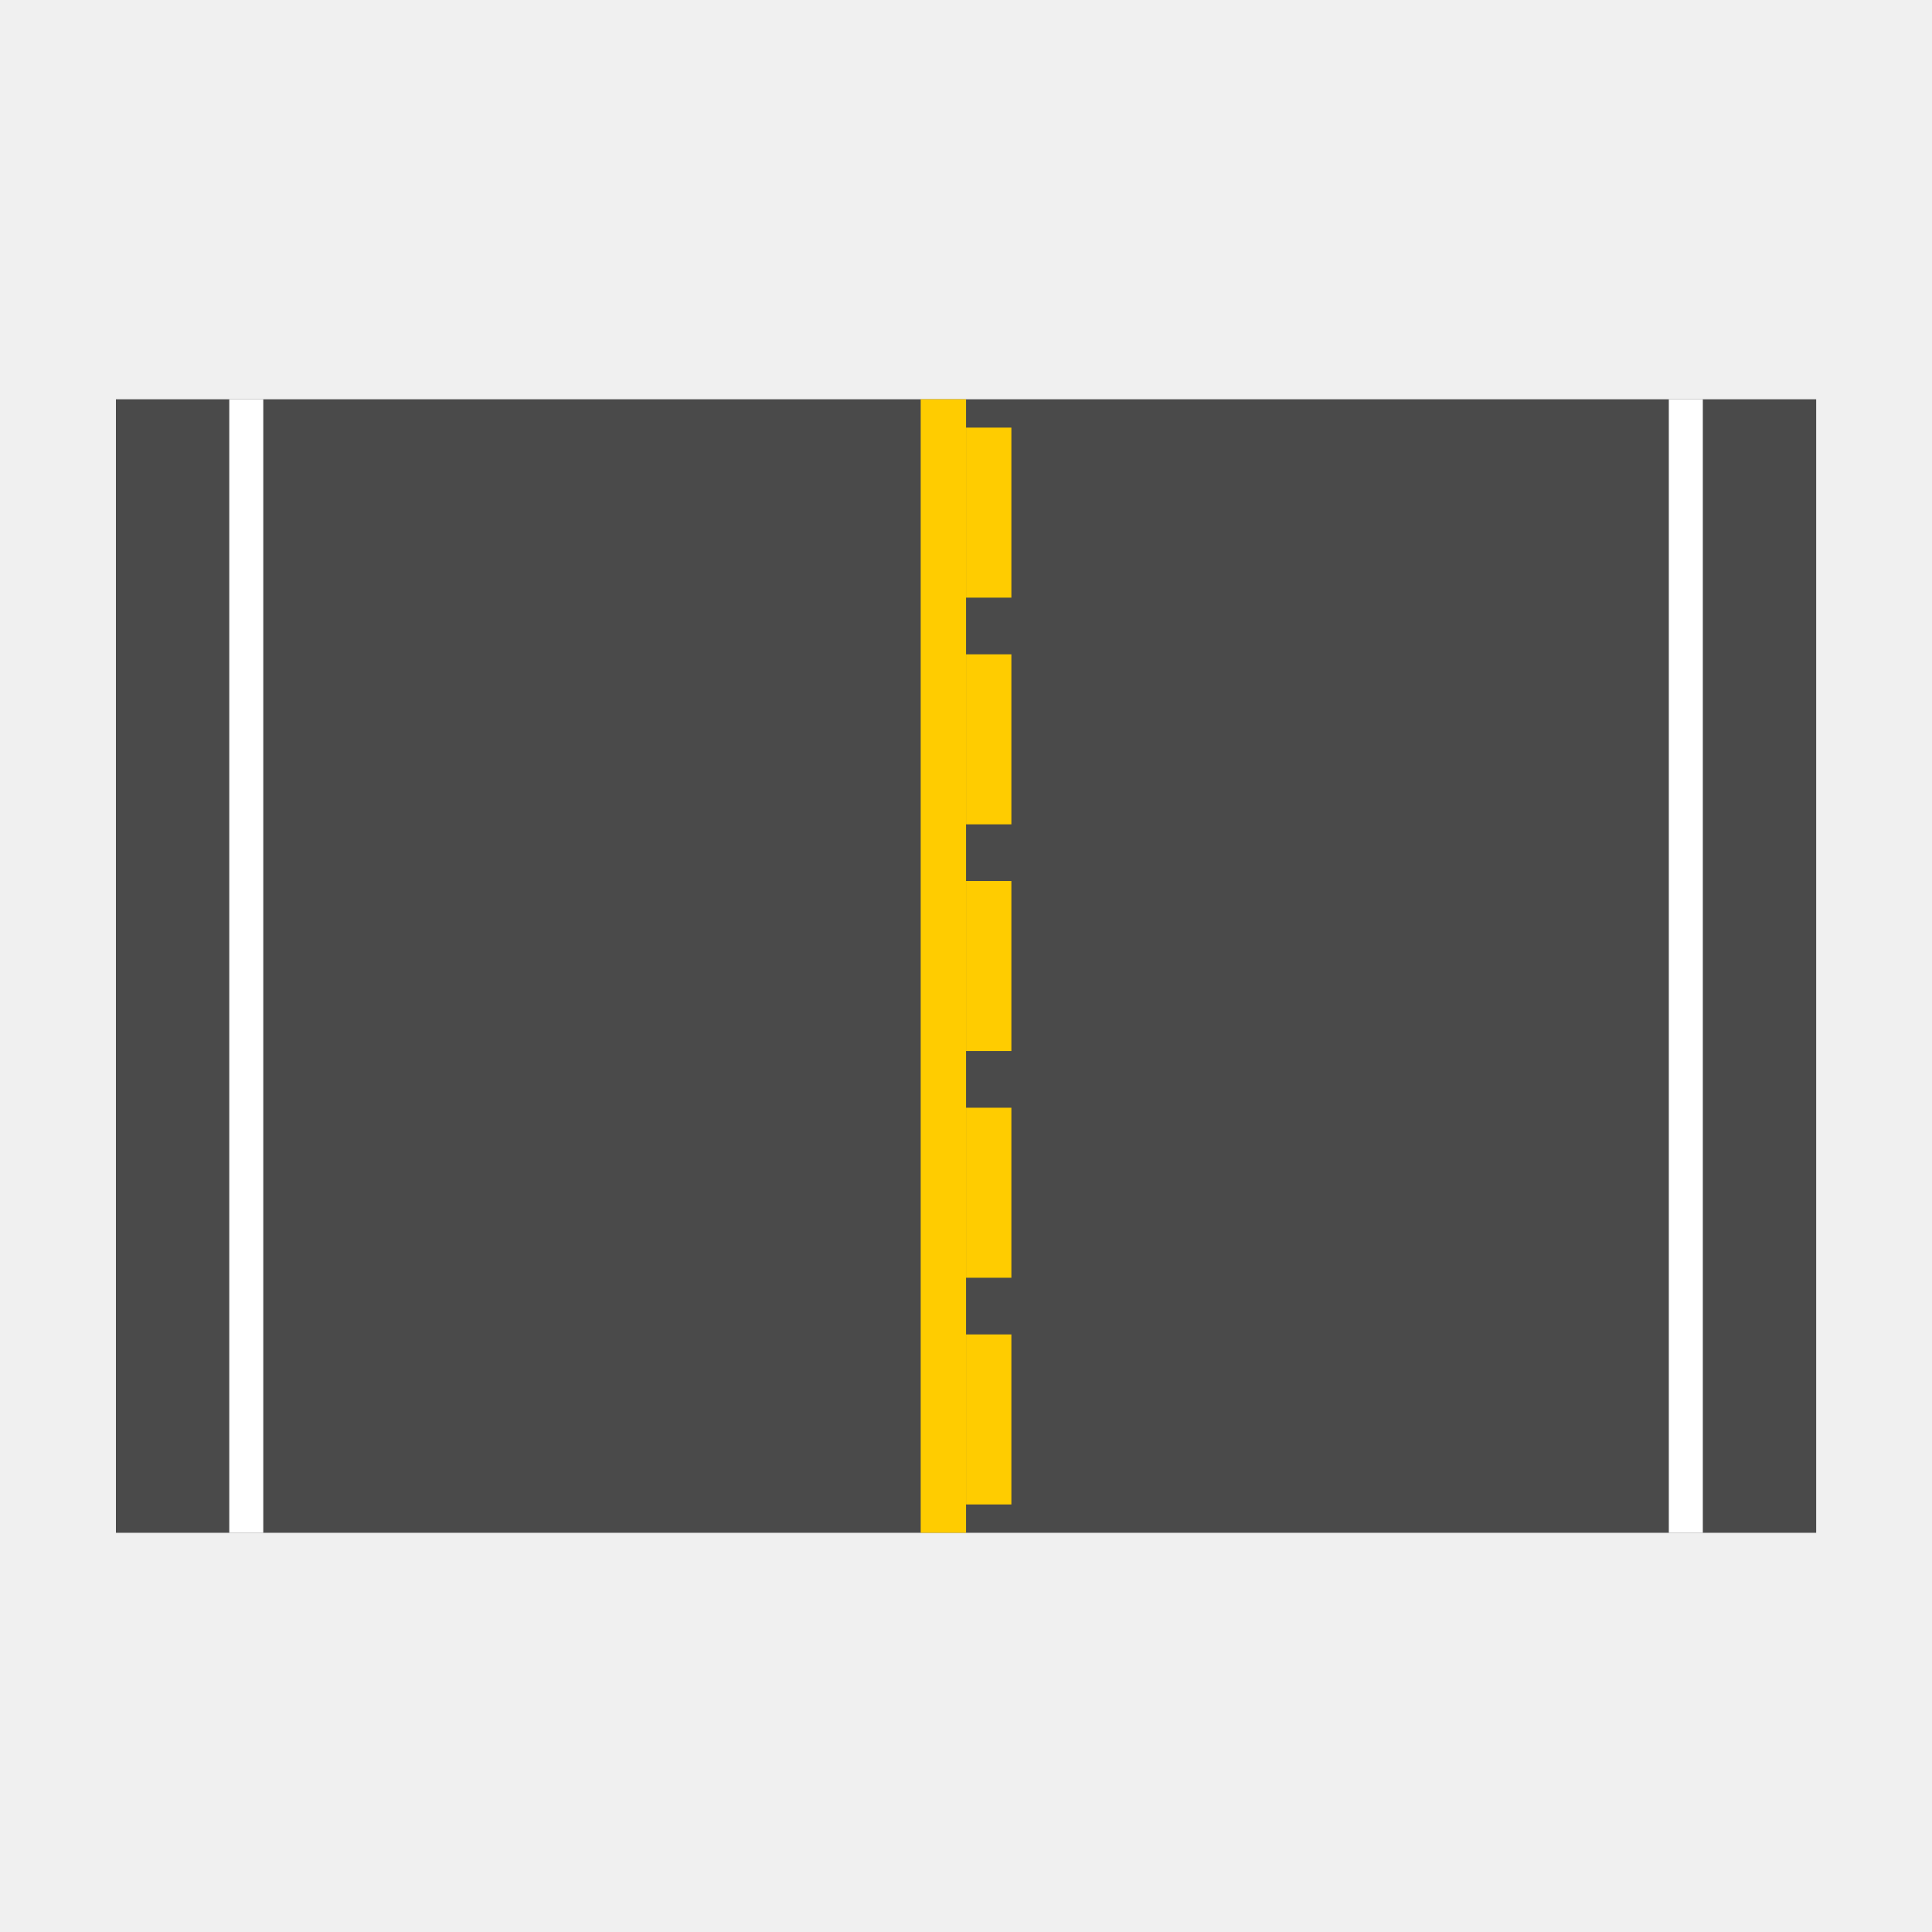
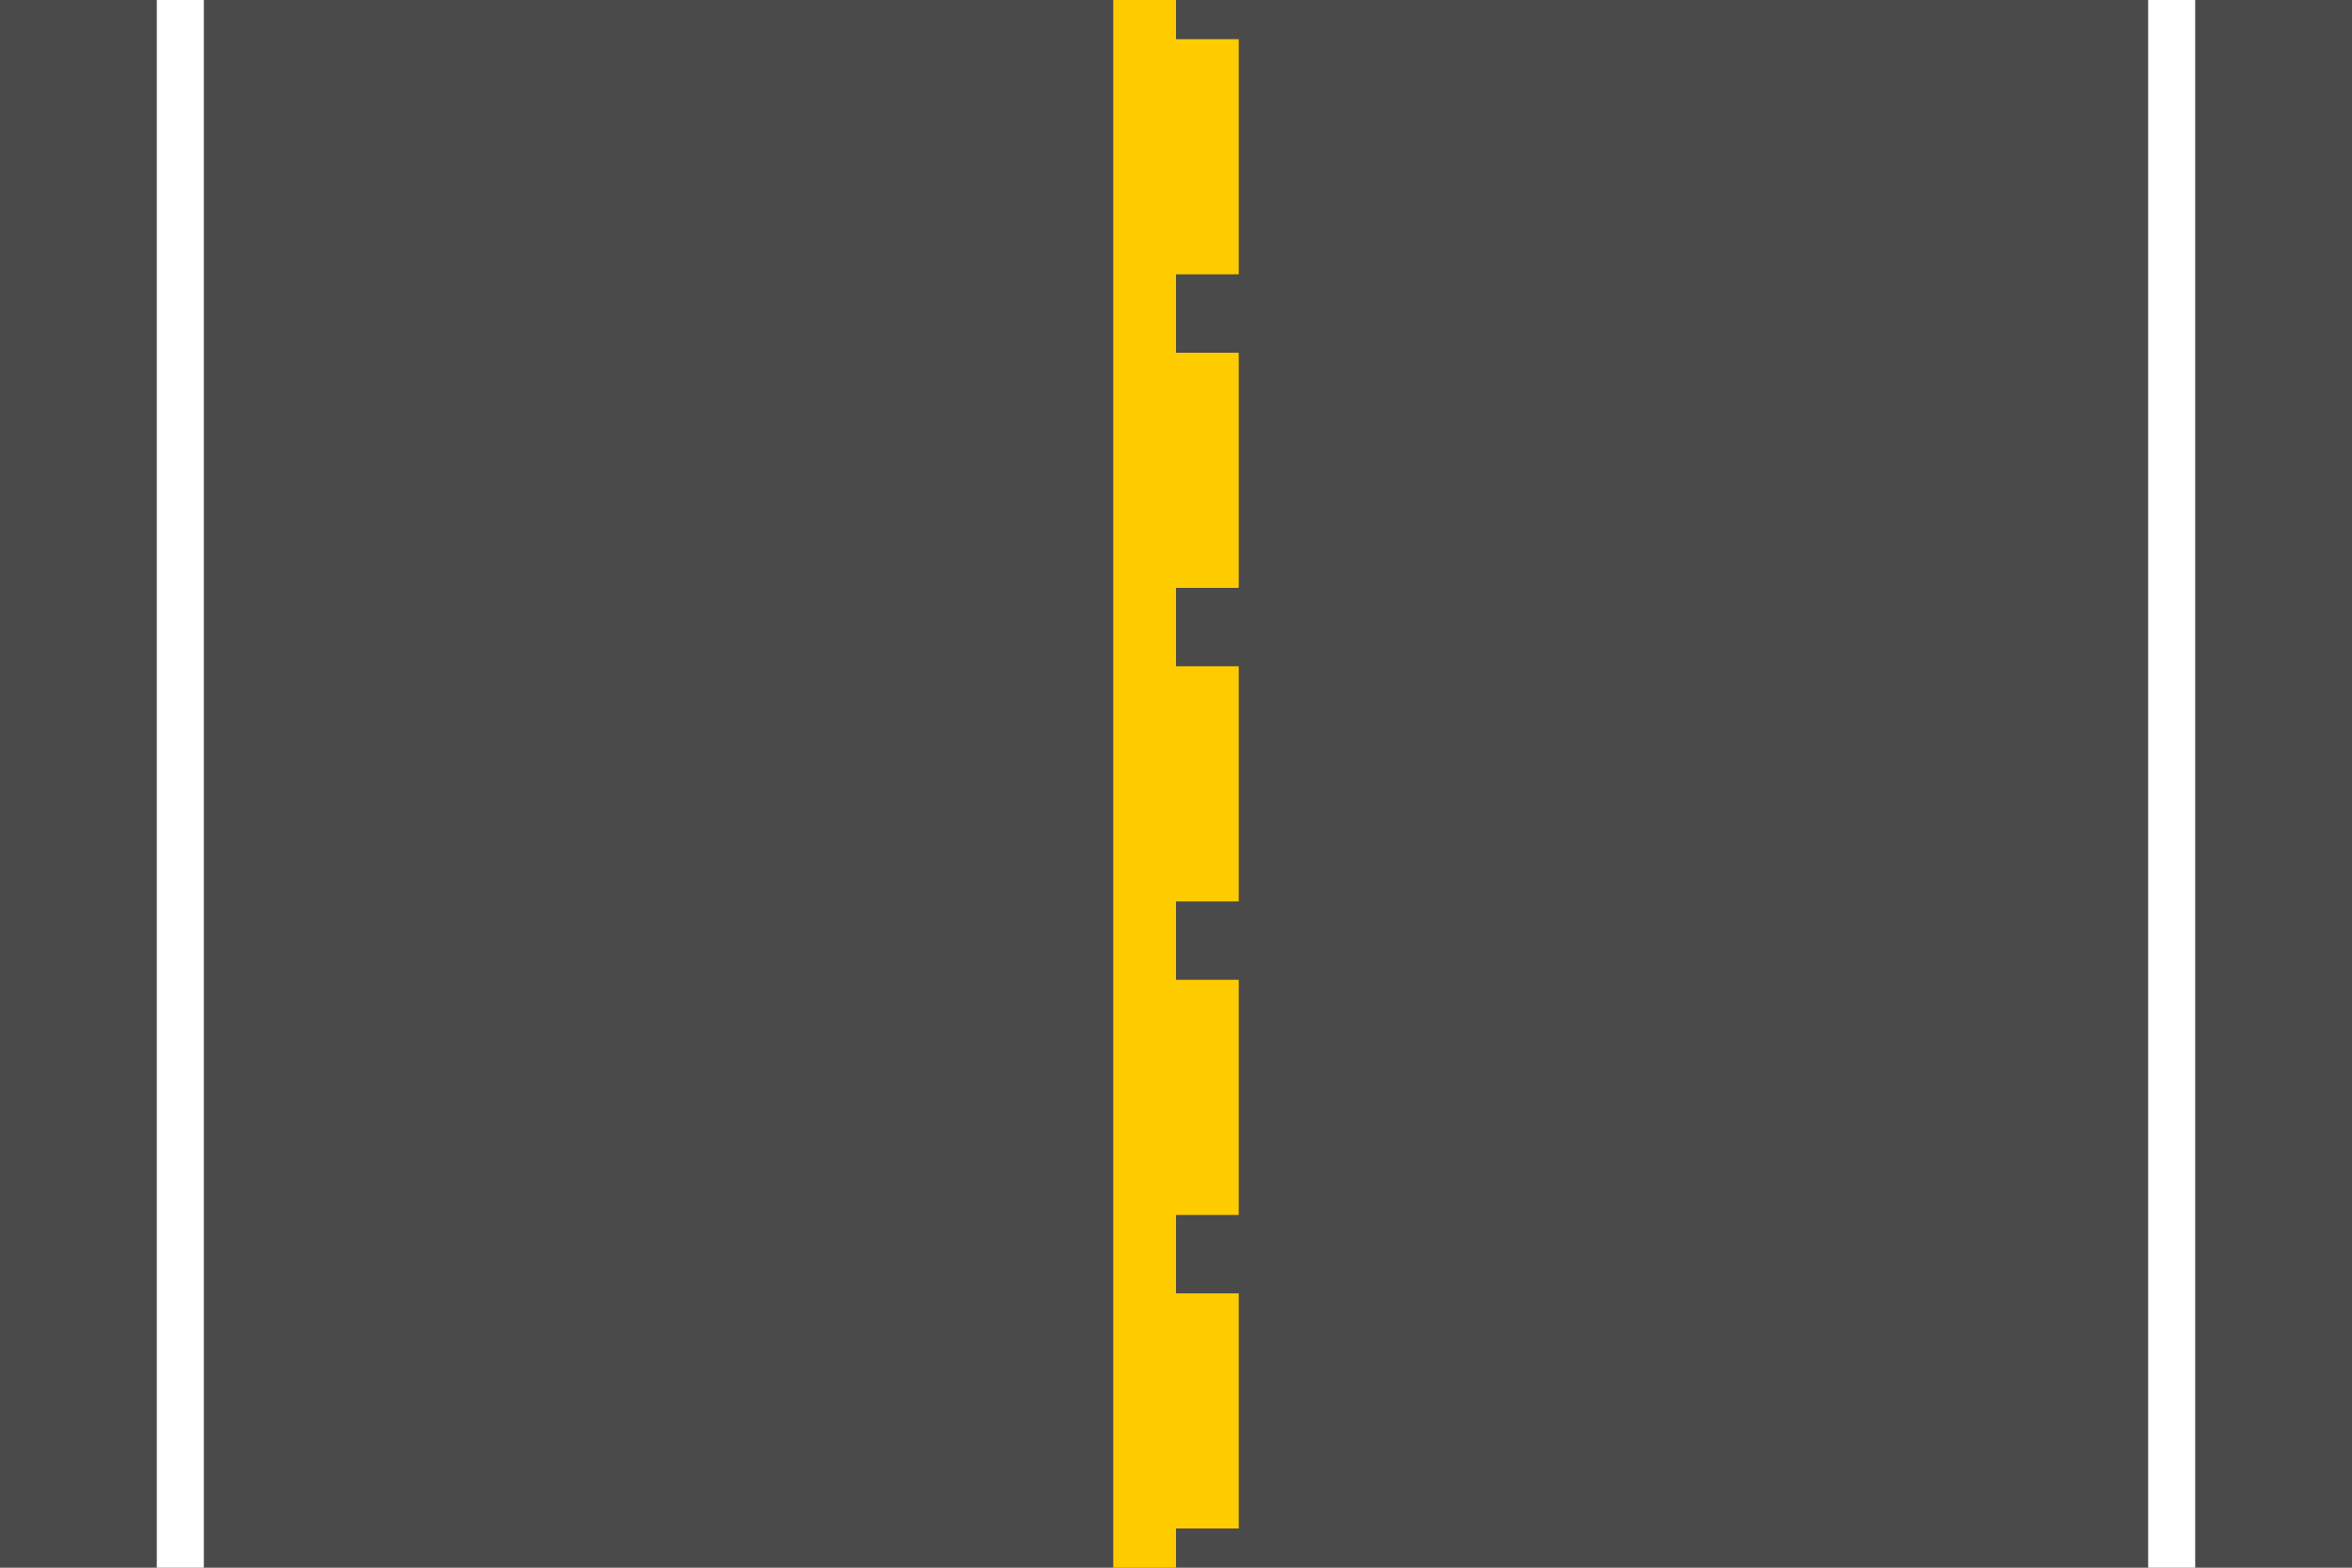
- <svg xmlns="http://www.w3.org/2000/svg" viewBox="0 0 200 200" width="200" height="200" role="img" aria-label="PAVEMENT_DOUBLE_YELLOW_MIXED">
-   <g transform="translate(12 41.3333) scale(0.5867)">
-     <rect x="0" y="0" width="300" height="200" fill="#4A4A4A" />
-     <rect x="142" y="0" width="8" height="200" fill="#FFCC00" />
-     <rect x="150" y="5" width="8" height="30" fill="#FFCC00" />
-     <rect x="150" y="45" width="8" height="30" fill="#FFCC00" />
-     <rect x="150" y="85" width="8" height="30" fill="#FFCC00" />
-     <rect x="150" y="125" width="8" height="30" fill="#FFCC00" />
-     <rect x="150" y="165" width="8" height="30" fill="#FFCC00" />
-     <rect x="20" y="0" width="6" height="200" fill="#FFFFFF" />
-     <rect x="274" y="0" width="6" height="200" fill="#FFFFFF" />
-   </g>
+ <svg xmlns="http://www.w3.org/2000/svg" viewBox="0 0 300 200" width="300" height="200" role="img" aria-label="PAVEMENT_DOUBLE_YELLOW_MIXED">
+   <rect x="0" y="0" width="300" height="200" fill="#4A4A4A" />
+   <rect x="142" y="0" width="8" height="200" fill="#FFCC00" />
+   <rect x="150" y="5" width="8" height="30" fill="#FFCC00" />
+   <rect x="150" y="45" width="8" height="30" fill="#FFCC00" />
+   <rect x="150" y="85" width="8" height="30" fill="#FFCC00" />
+   <rect x="150" y="125" width="8" height="30" fill="#FFCC00" />
+   <rect x="150" y="165" width="8" height="30" fill="#FFCC00" />
+   <rect x="20" y="0" width="6" height="200" fill="#FFFFFF" />
+   <rect x="274" y="0" width="6" height="200" fill="#FFFFFF" />
</svg>
